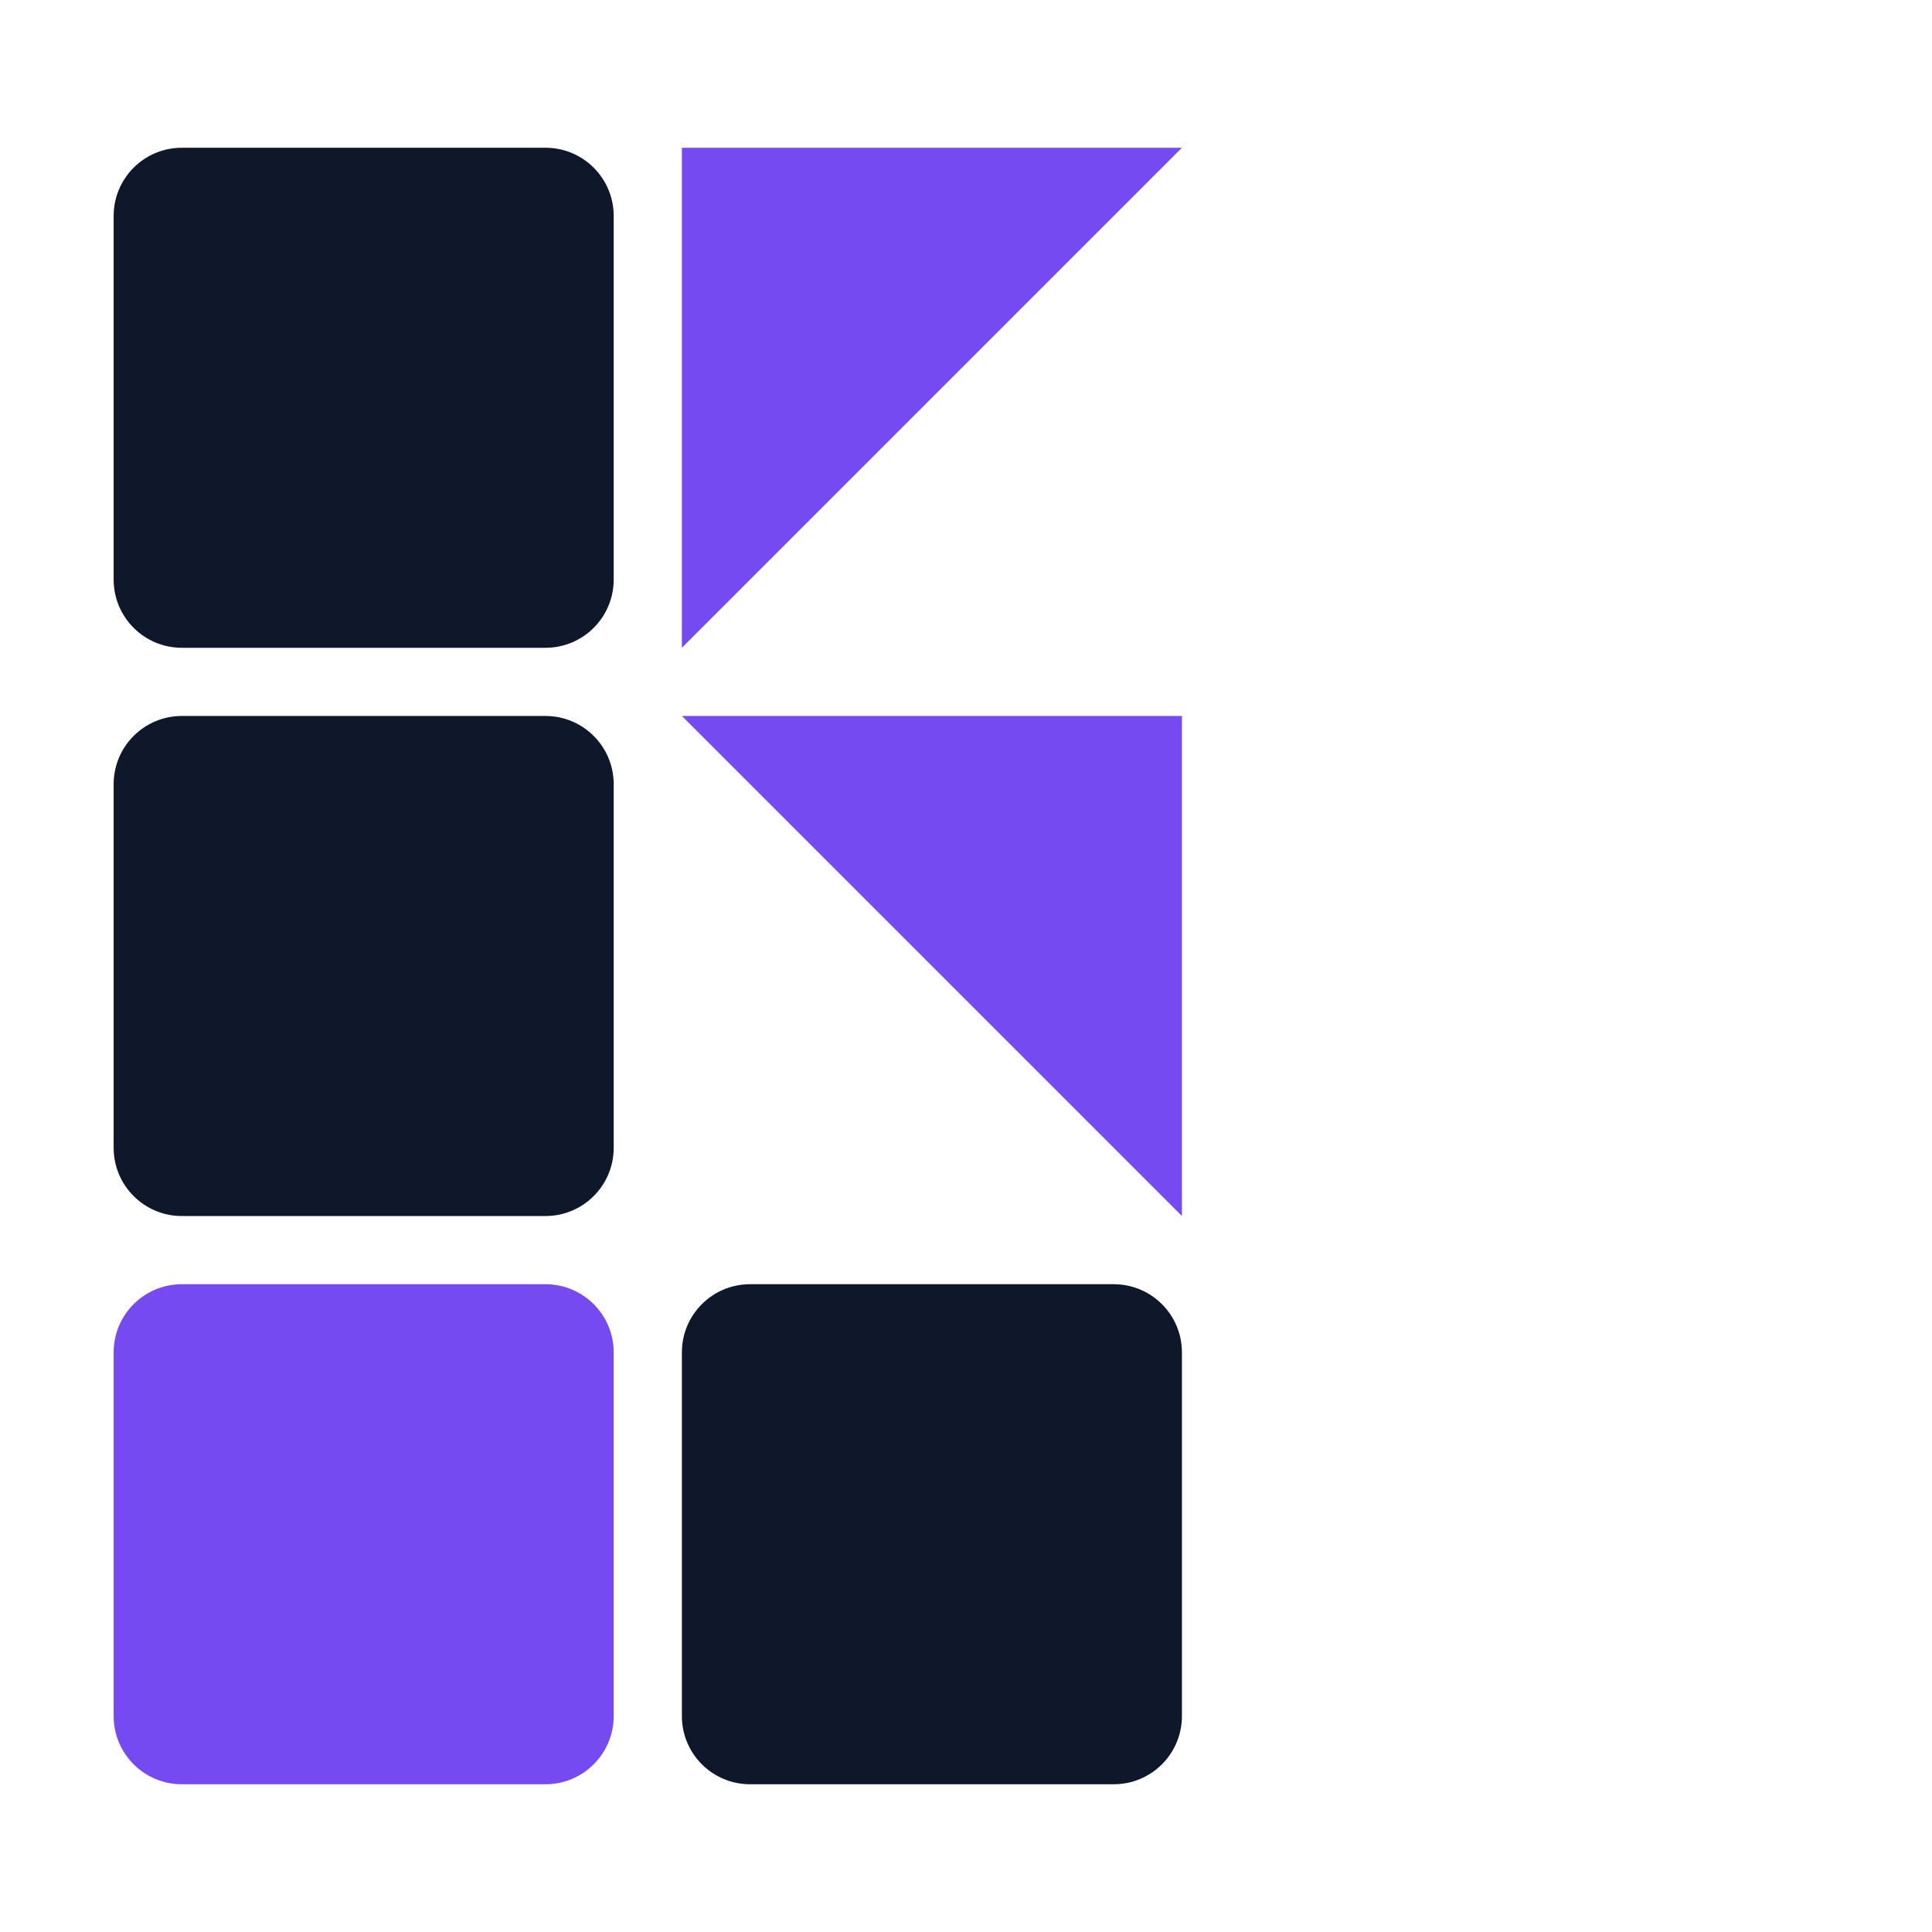
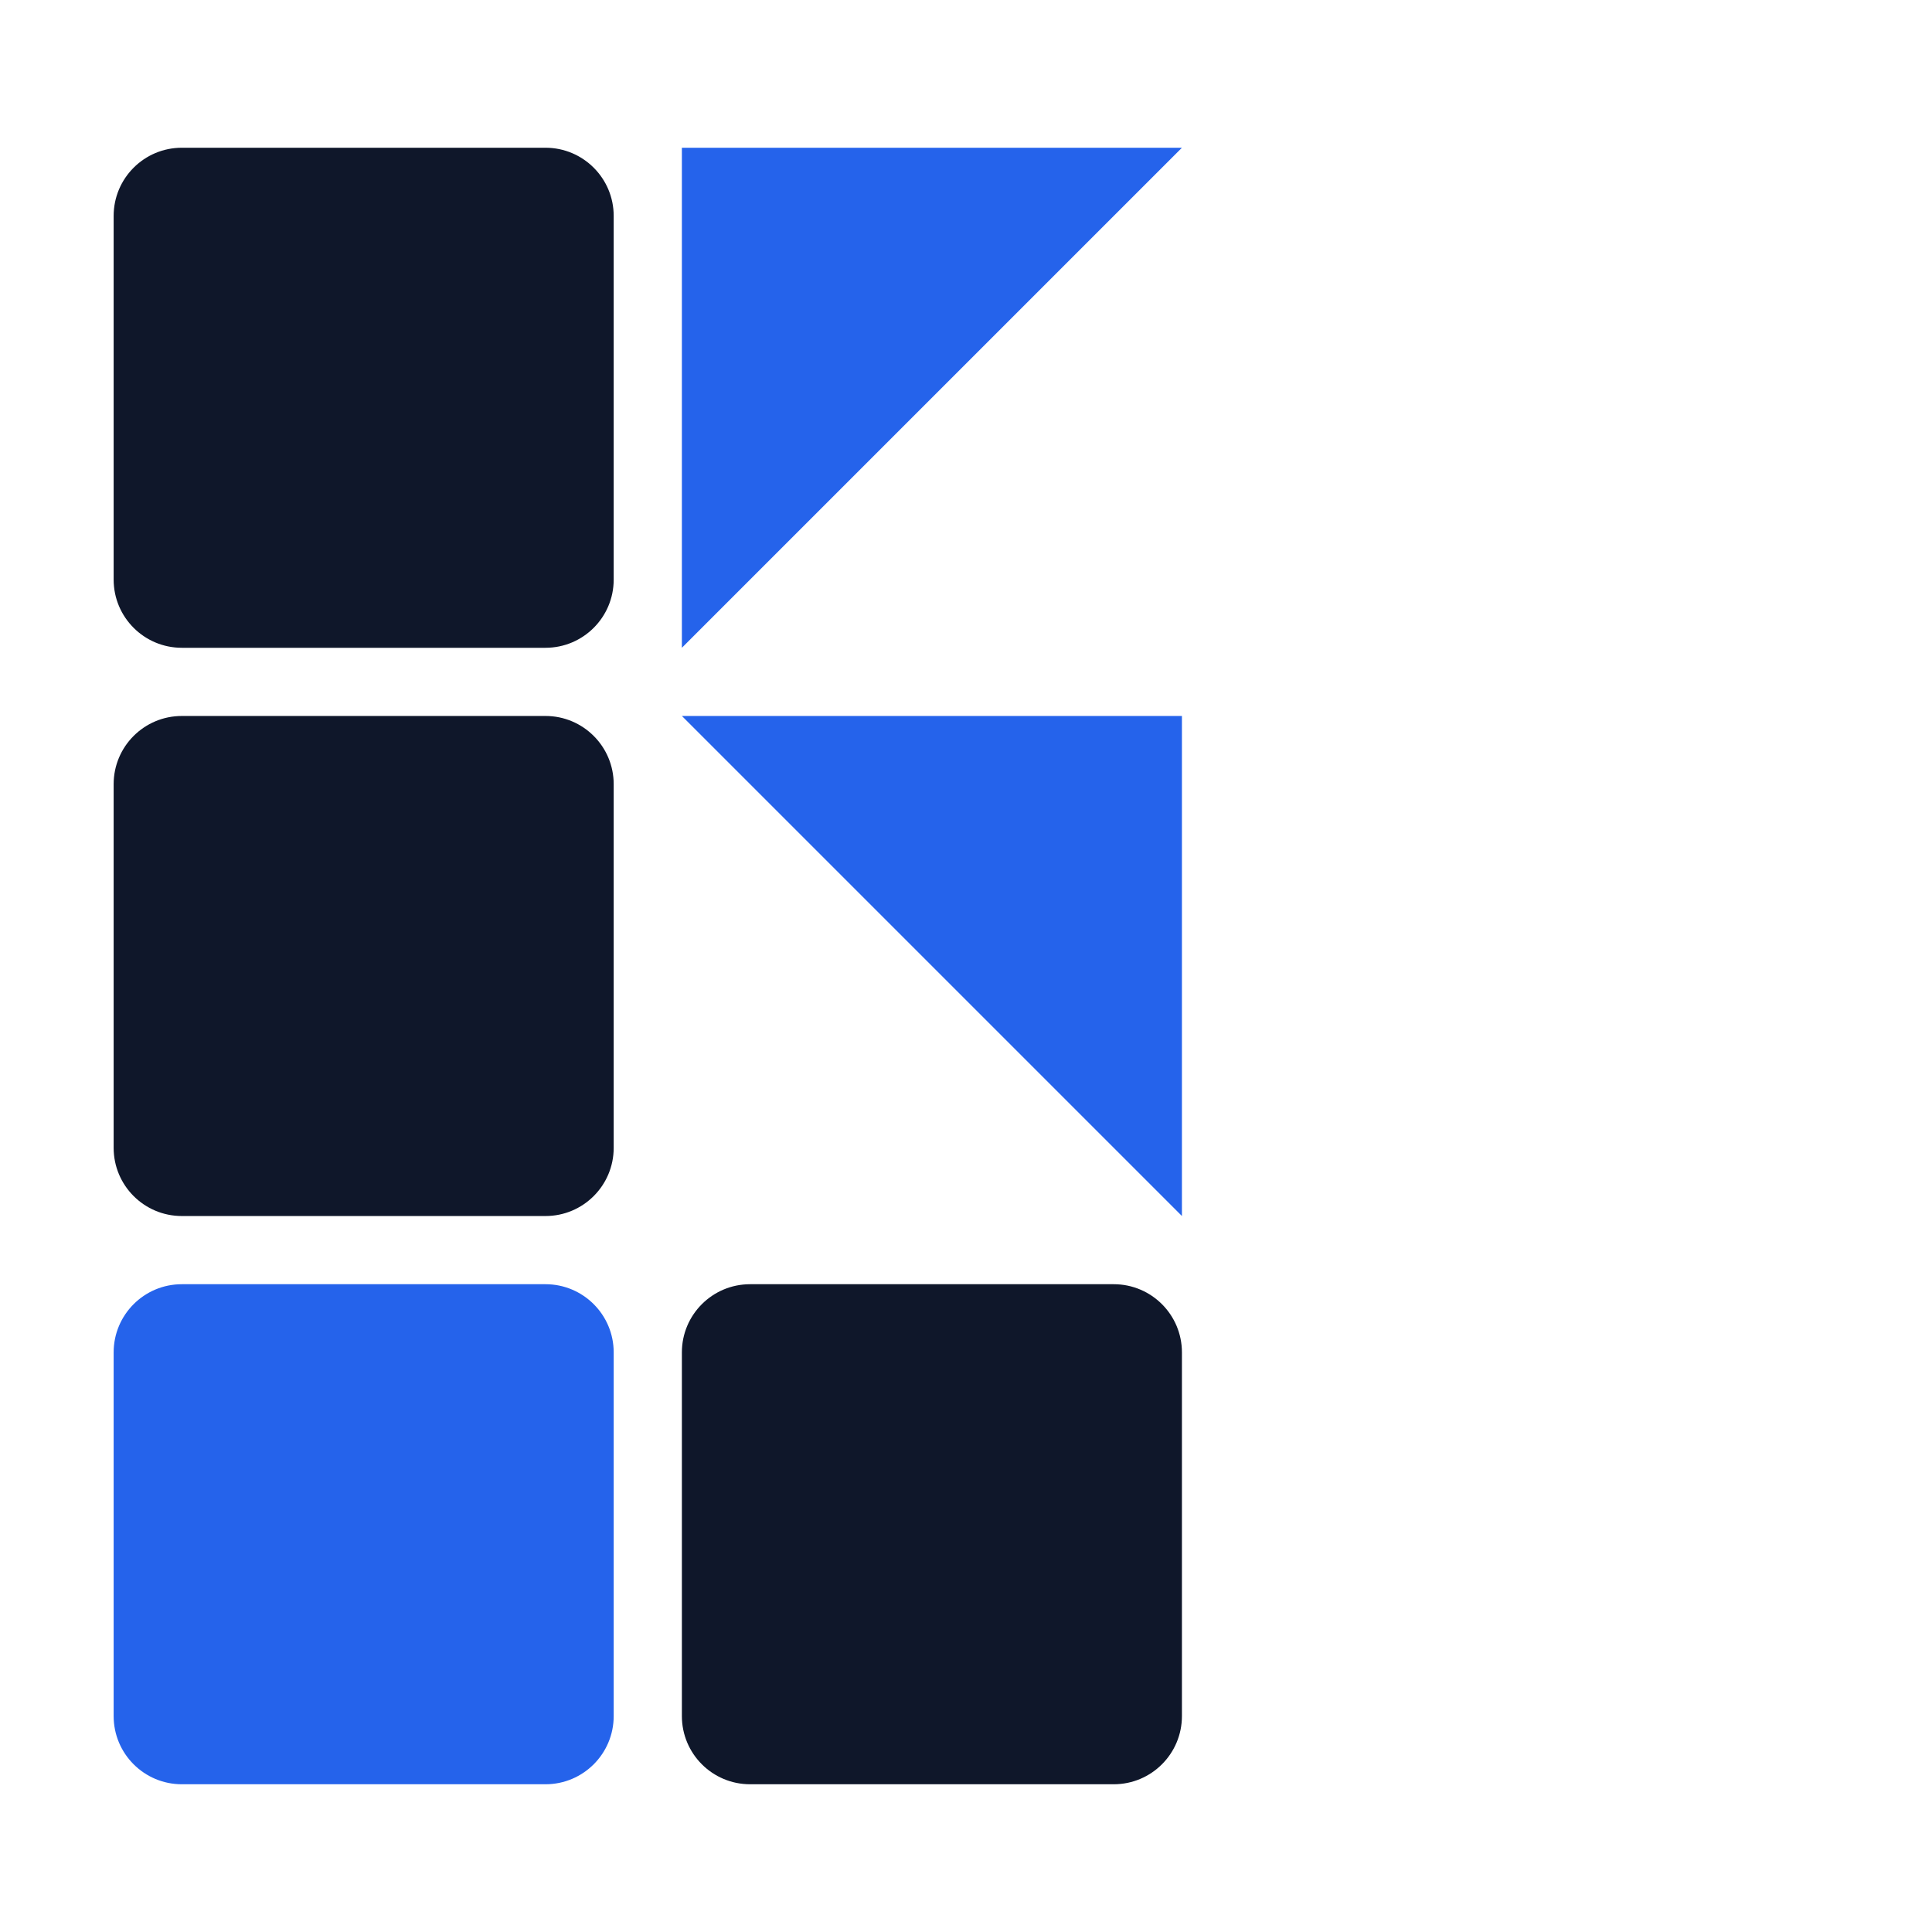
<svg xmlns="http://www.w3.org/2000/svg" width="100" height="100" viewBox="0 0 120 170" preserveAspectRatio="xMinYMid meet">
  <g>
    <g id="icon">
      <rect id="svg_1" fill="#0F172A" class="k-nav" rx="6" height="44" width="44" y="13" x="10" />
-       <polygon id="svg_2" fill="#764AF1" class="k-grn" points="60,13 104,13 60,57 " />
+       <polygon id="svg_2" fill="#2563EB" class="k-grn" points="60,13 104,13 60,57 " />
      <rect id="svg_3" fill="#0F172A" class="k-nav" rx="6" height="44" width="44" y="63" x="10" />
-       <polygon id="svg_4" fill="#764AF1" class="k-grn" points="60,63 104,63 104,107 " />
-       <rect id="svg_5" fill="#764AF1" class="k-grn" rx="6" height="44" width="44" y="113" x="10" />
+       <polygon id="svg_4" fill="#2563EB" class="k-grn" points="60,63 104,63 104,107 " />
+       <rect id="svg_5" fill="#2563EB" class="k-grn" rx="6" height="44" width="44" y="113" x="10" />
      <rect id="svg_6" fill="#0F172A" class="k-nav" rx="6" height="44" width="44" y="113" x="60" />
    </g>
  </g>
</svg>
